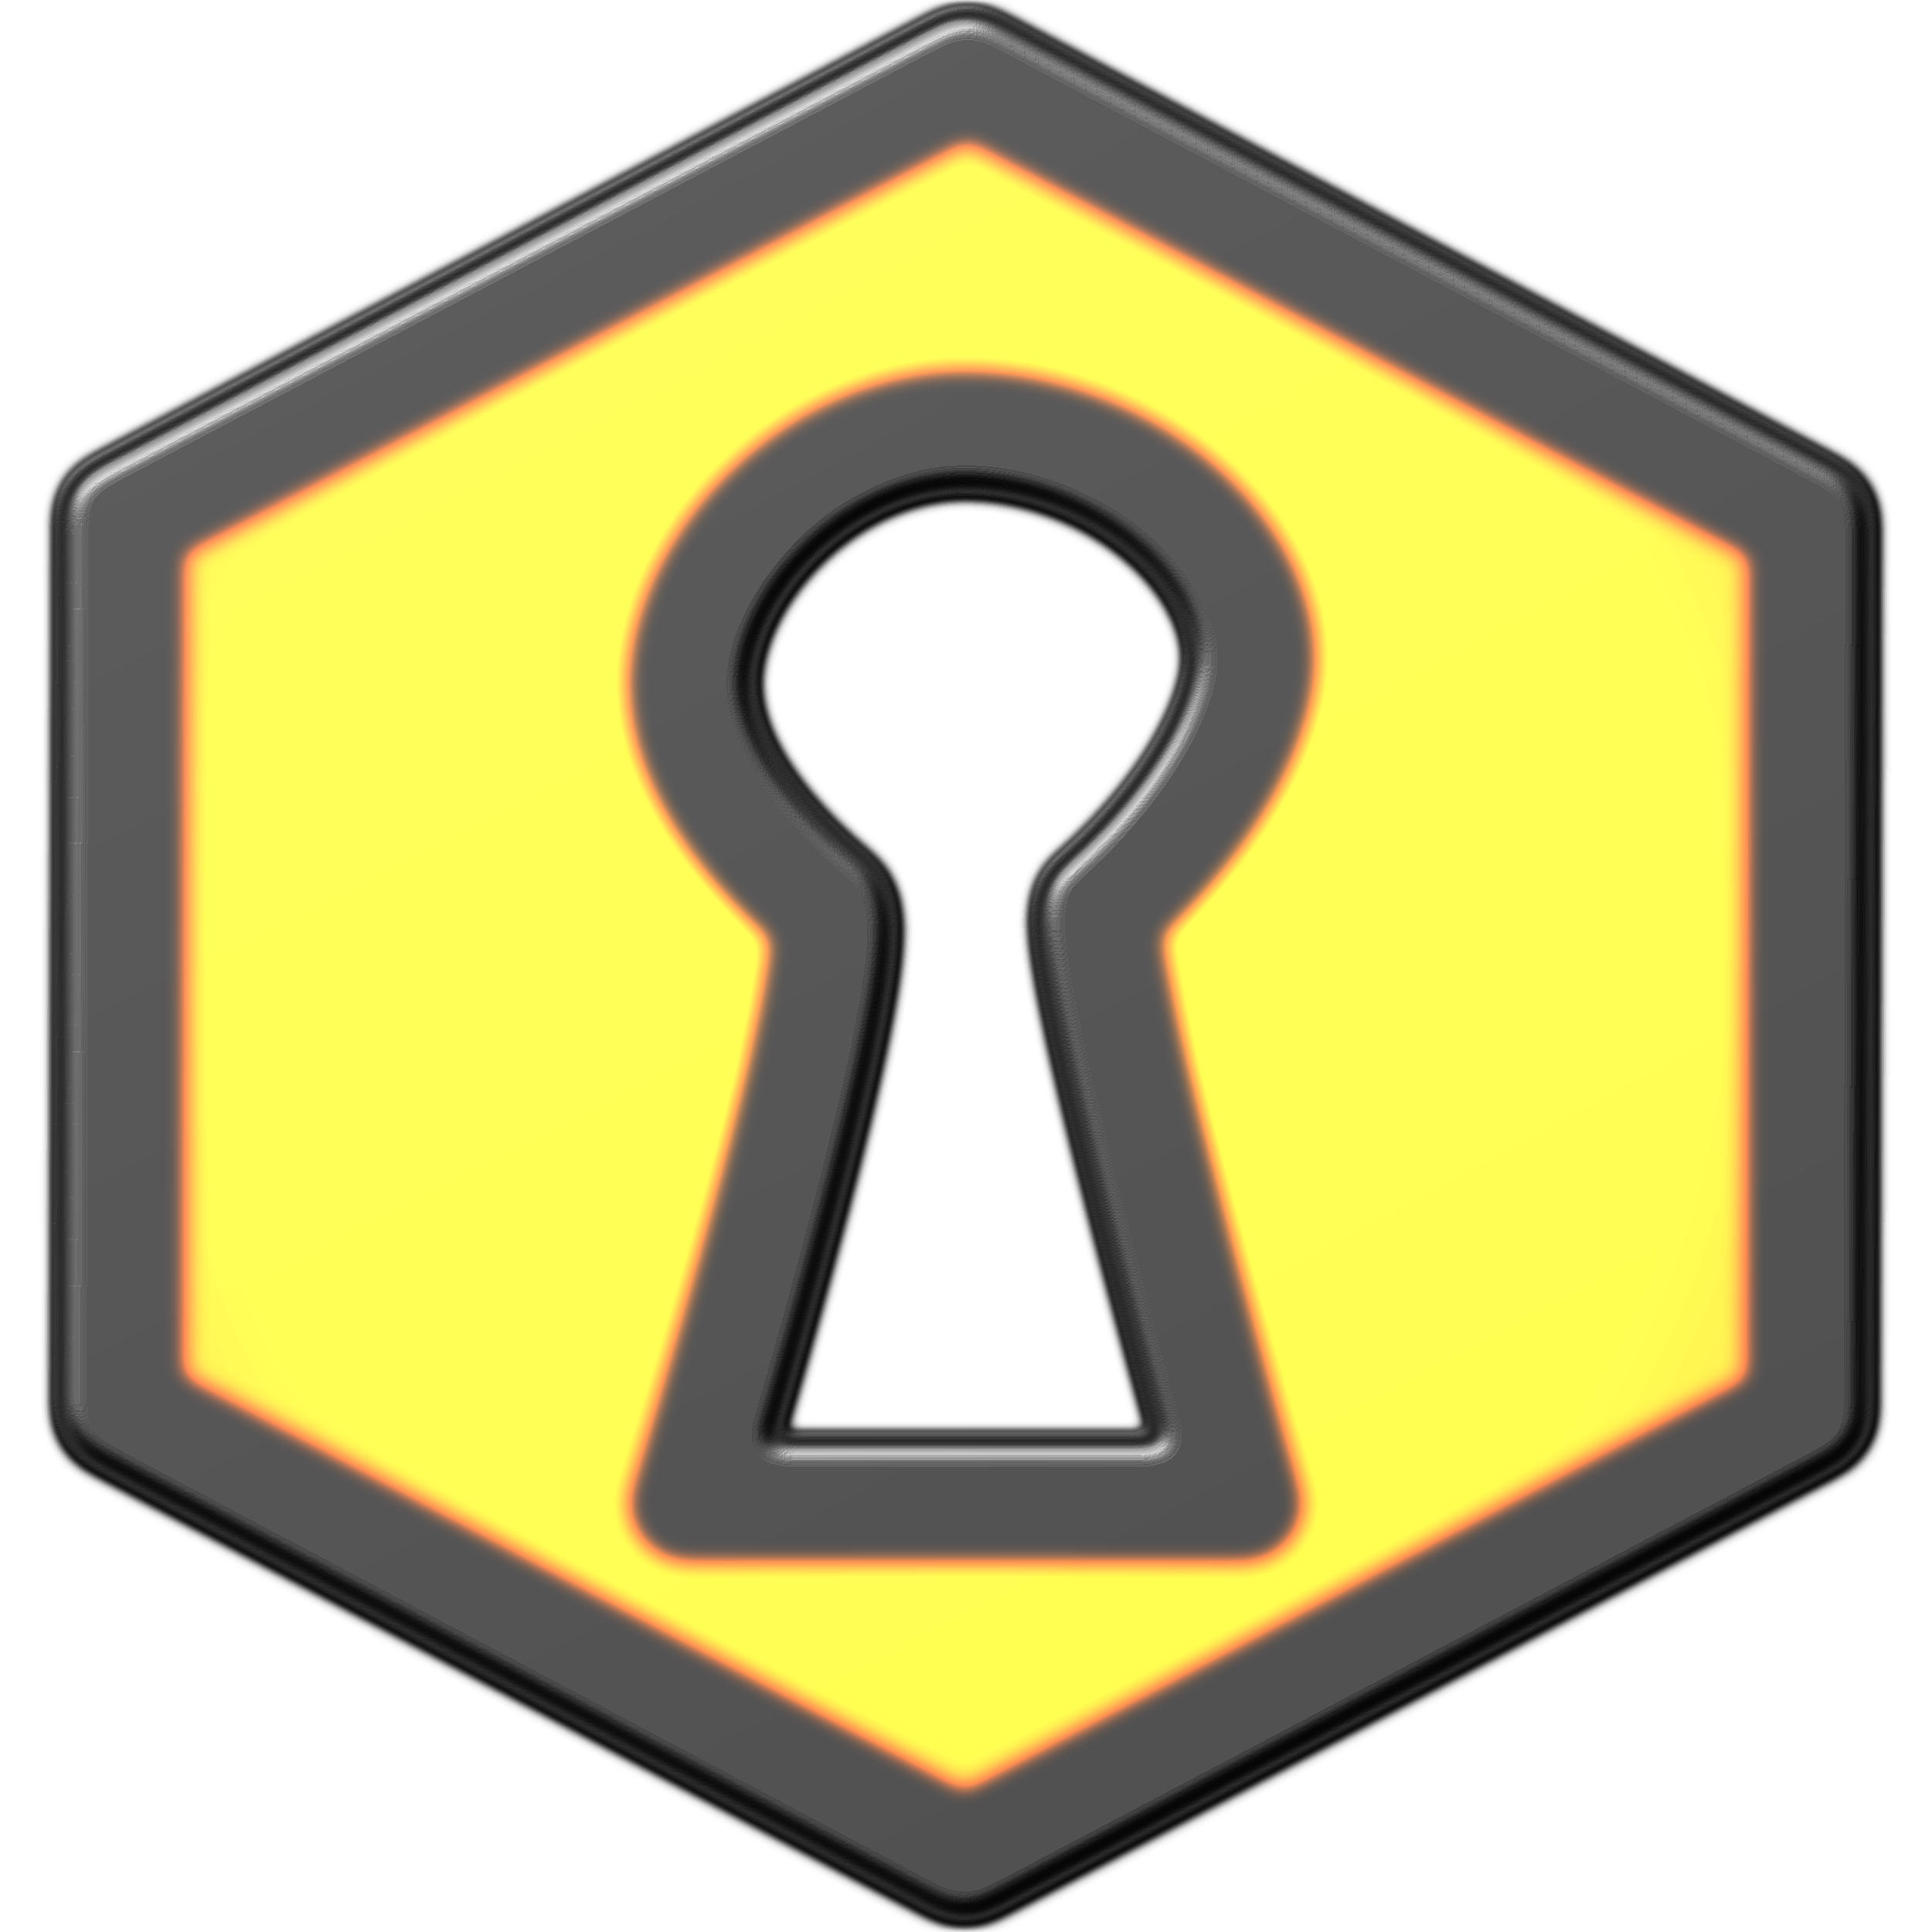
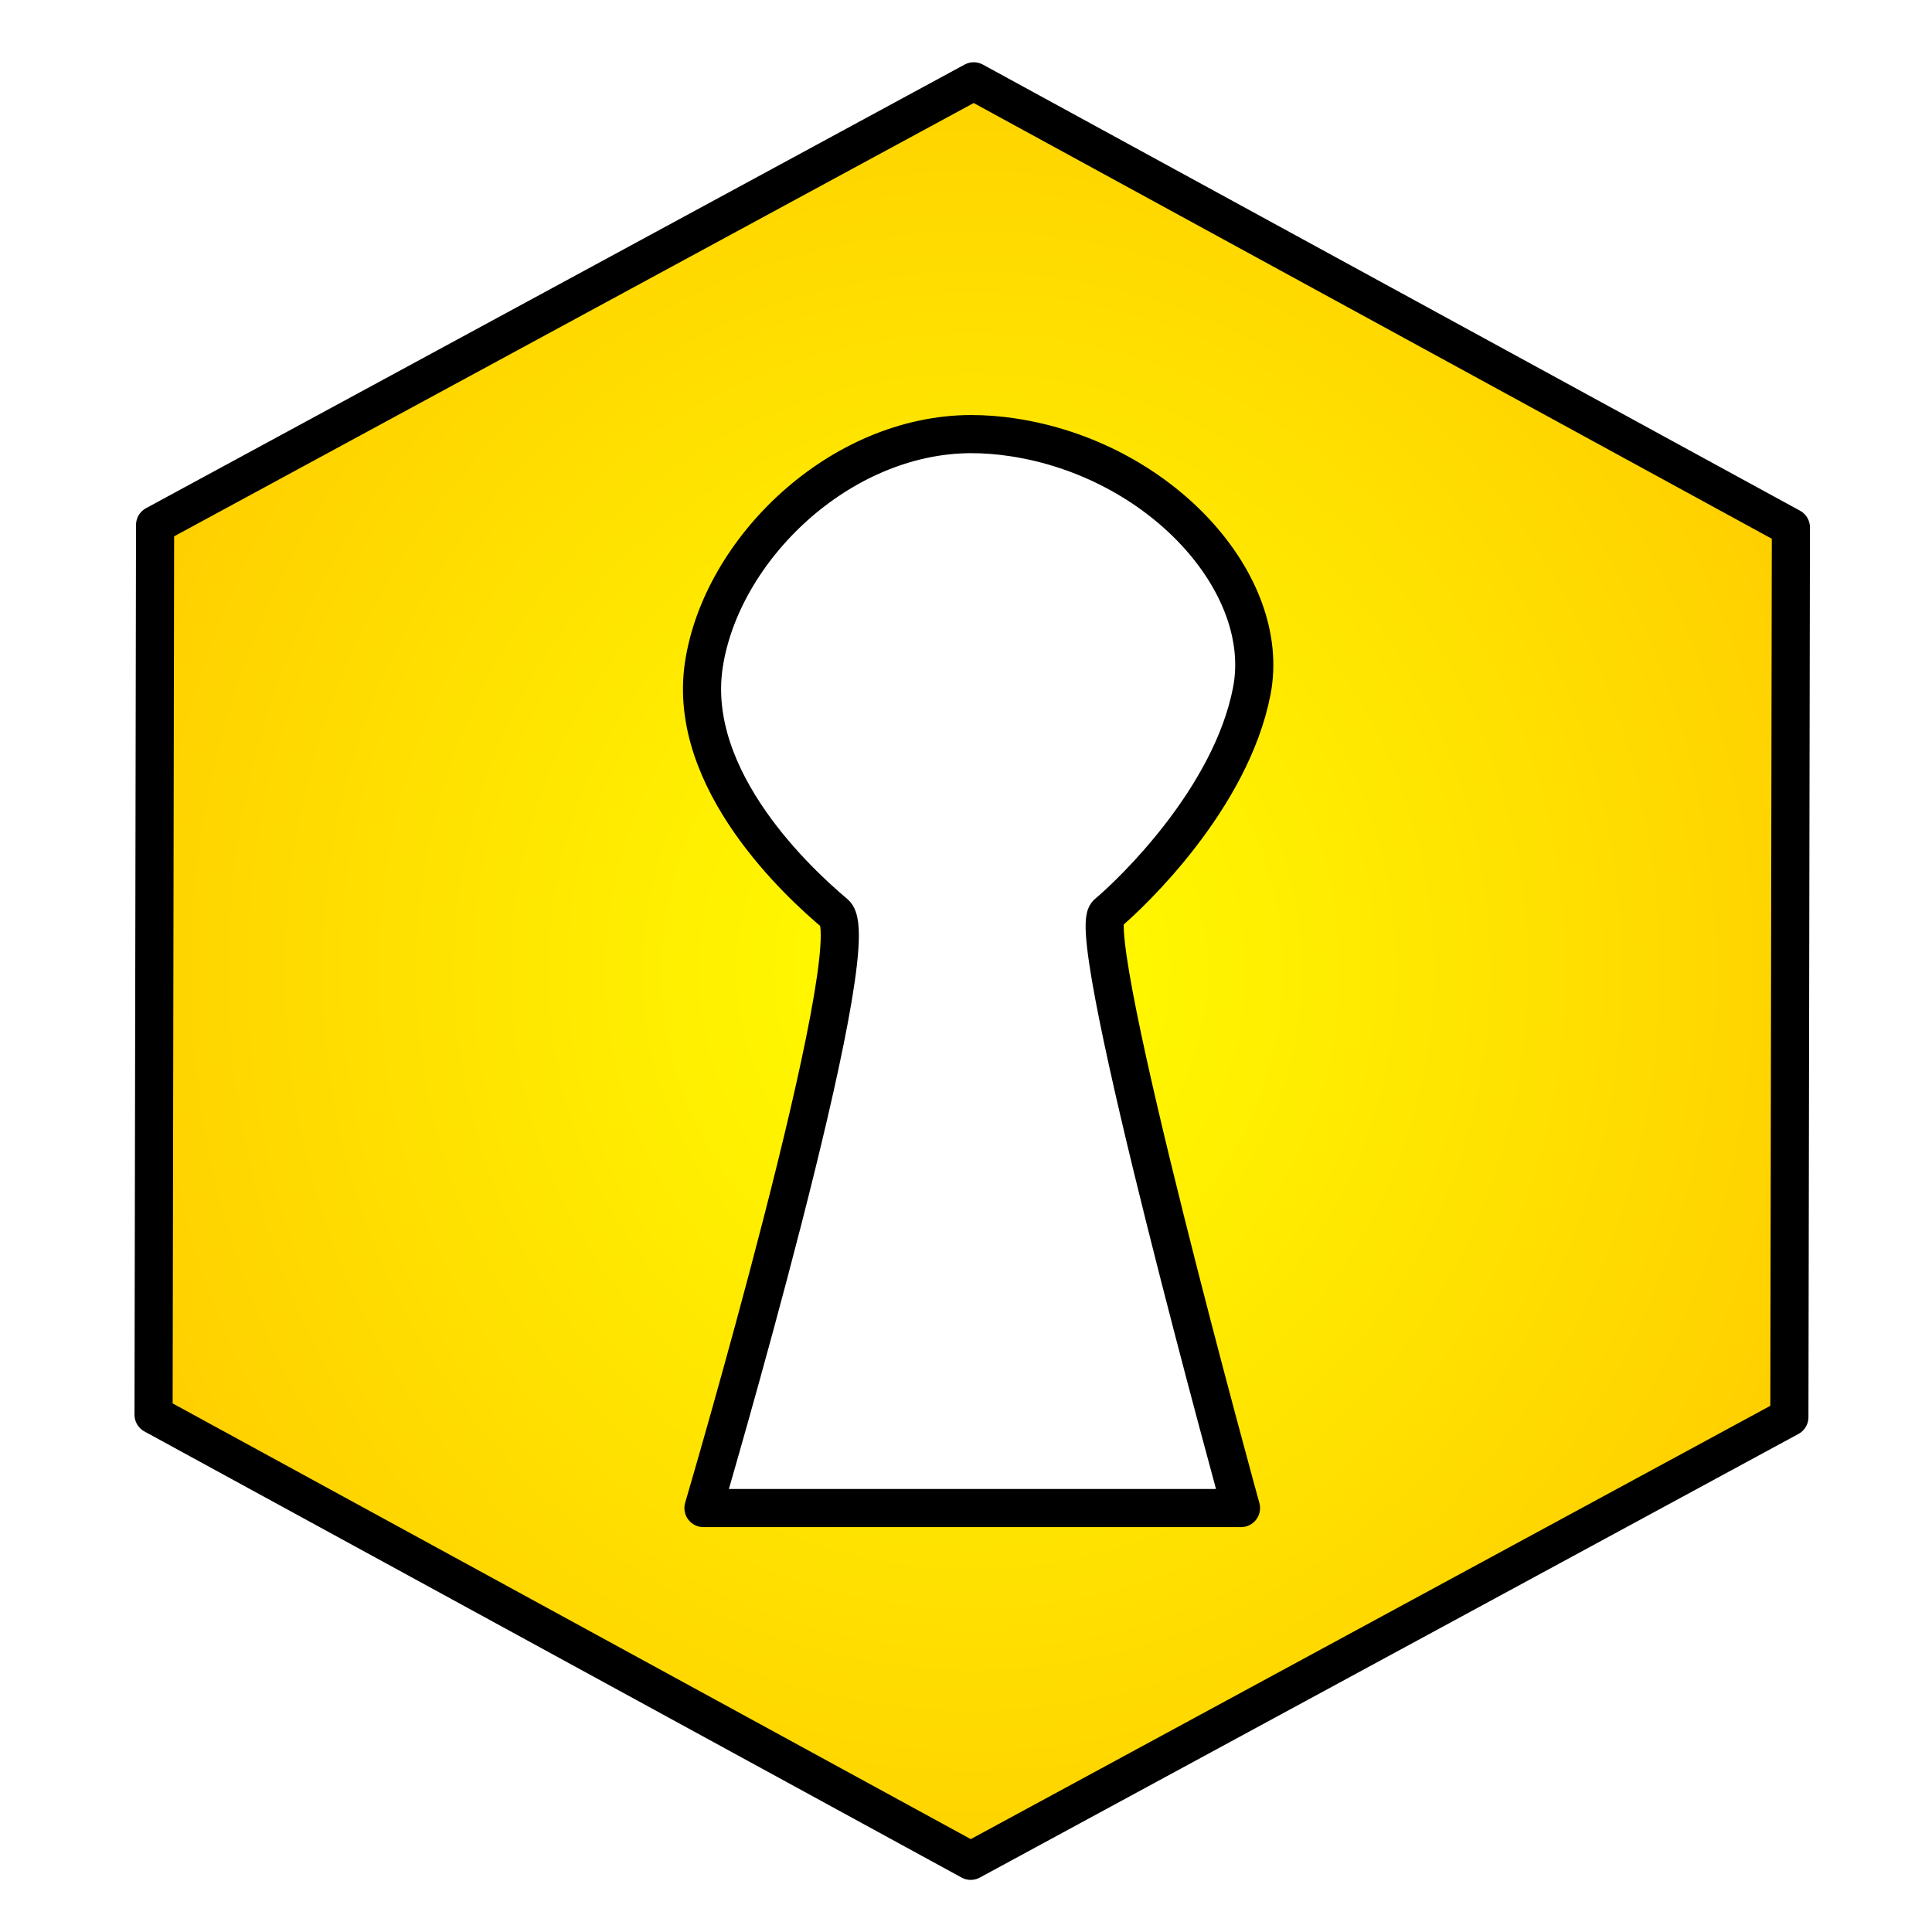
- <svg xmlns="http://www.w3.org/2000/svg" xmlns:ns1="http://www.openswatchbook.org/uri/2009/osb" xmlns:xlink="http://www.w3.org/1999/xlink" width="500" height="500" viewBox="0 0 500 500" id="svg2" version="1.1">
+ <svg xmlns="http://www.w3.org/2000/svg" xmlns:xlink="http://www.w3.org/1999/xlink" viewBox="0 0 38 38" height="38" width="38" id="svg2" version="1.1">
  <defs id="defs4">
-     <linearGradient id="linearGradient7636">
-       <stop style="stop-color:#ffab00;stop-opacity:1" offset="0" id="stop7664" />
-       <stop id="stop4188" offset="0.206" style="stop-color:#ffa500;stop-opacity:1" />
-       <stop style="stop-color:#ffab00;stop-opacity:1" offset="0.247" id="stop4190" />
-       <stop style="stop-color:#ff8800;stop-opacity:1" offset="1" id="stop7666" />
+     <linearGradient id="a">
+       <stop offset="0" stop-color="#ff0" id="stop1" style="stop-color:#ffff00;stop-opacity:1" />
+       <stop offset="1" stop-color="#fa0" id="stop2" style="stop-color:#ffaa00;stop-opacity:1" />
    </linearGradient>
-     <linearGradient id="linearGradientBaseColor" ns1:paint="solid">
-       <stop style="stop-color:#fcff00;stop-opacity:1;" offset="0" id="stop7622" />
-     </linearGradient>
-     <radialGradient xlink:href="#linearGradient7636" id="radialGradientSpreadPad" cx="50%" cy="50%" fx="50%" fy="50%" r="60%" spreadMethod="pad" />
-     <filter style="color-interpolation-filters:sRGB;" id="filterMetal">
-       <feGaussianBlur result="result1" stdDeviation="3" id="feGaussianBlur9318" />
-       <feBlend in2="result1" result="result5" mode="multiply" in="result1" id="feBlend9320" />
-       <feGaussianBlur in="result5" result="result6" stdDeviation="1" id="feGaussianBlur9322" />
-       <feComposite result="result8" in2="result5" in="result6" operator="xor" id="feComposite9324" />
-       <feComposite in="result6" result="fbSourceGraphic" operator="xor" in2="result8" id="feComposite9326" />
-       <feSpecularLighting in="fbSourceGraphic" result="result1" lighting-color="rgb(255,255,255)" surfaceScale="2" specularConstant="2.2" specularExponent="55" id="feSpecularLighting9328">
-         <fePointLight x="-5000" y="-10000" z="20000" id="fePointLight9330" />
-       </feSpecularLighting>
-       <feComposite in2="fbSourceGraphic" in="result1" result="result2" operator="in" id="feComposite9332" />
-       <feComposite in="fbSourceGraphic" result="result4" operator="arithmetic" k2="2" k3="1" in2="result2" id="feComposite9334" />
-       <feComposite in2="result4" in="result4" operator="in" result="result91" id="feComposite9336" />
-       <feBlend mode="darken" in2="result91" id="feBlend9338" />
-     </filter>
+     <radialGradient spreadMethod="pad" r="340.956" fy="239.804" fx="260.629" id="b" xlink:href="#a" gradientTransform="matrix(1.302261,9.4932348e-4,-0.00102122,1.400904,-89.1621,-86.19053)" cx="260.629" cy="239.804" gradientUnits="userSpaceOnUse" />
  </defs>
-   <g id="layer1" transform="translate(0,-552.3622)">
-     <path style="opacity:1;fill:url(#radialGradientSpreadPad);fill-opacity:1;stroke:#000000;stroke-width:31.359;stroke-linecap:round;stroke-linejoin:round;stroke-miterlimit:4;stroke-dasharray:none;stroke-dashoffset:0;stroke-opacity:1;filter:url(#filterMetal)" d="M 250.418,3.158 23.301,126.238 22.881,373.078 249.582,496.842 476.699,373.762 477.119,126.922 Z m -0.711,97.865 0,0.006 c 3.78,0 7.604,0.297 11.457,0.875 41.101,6.166 72.183,40.64 66.384,70.456 -5.799,29.817 -33.28,55.978 -40.085,61.673 -6.805,5.694 37.095,164.943 37.095,164.943 l -74.074,0 -1.068,0 -73.977,0 c 0,0 46.181,-156.801 36.486,-164.943 -9.695,-8.142 -41.198,-36.872 -36.388,-68.936 4.809,-32.064 37.626,-63.975 74.17,-64.074 z" transform="matrix(0.9588704,0,0,0.9335741,10.2824,568.9687)" id="PrivateBinIcon" />
-   </g>
+   <path transform="matrix(0.07089712,0,0,0.07089642,1.39822,1.375636)" d="m 250.418,3.158 -227.117,123.08 -0.42,246.84 226.701,123.764 227.117,-123.08 0.42,-246.84 z m -0.711,97.865 0,0.006 c 3.78,0 7.604,0.297 11.457,0.875 41.101,6.166 72.183,40.64 66.384,70.457 -5.798,29.816 -33.28,55.978 -40.085,61.672 -6.805,5.695 37.096,164.944 37.096,164.944 l -149.12,0 c 0,0 46.181,-156.802 36.486,-164.944 -9.695,-8.142 -41.197,-36.872 -36.388,-68.935 4.81,-32.064 37.627,-63.975 74.17,-64.074 z" id="path39" style="fill:url(#b);stroke:#000000;stroke-width:10.579;stroke-linecap:round;stroke-linejoin:round;stroke-miterlimit:4;stroke-dasharray:none;fill-opacity:1" />
</svg>
